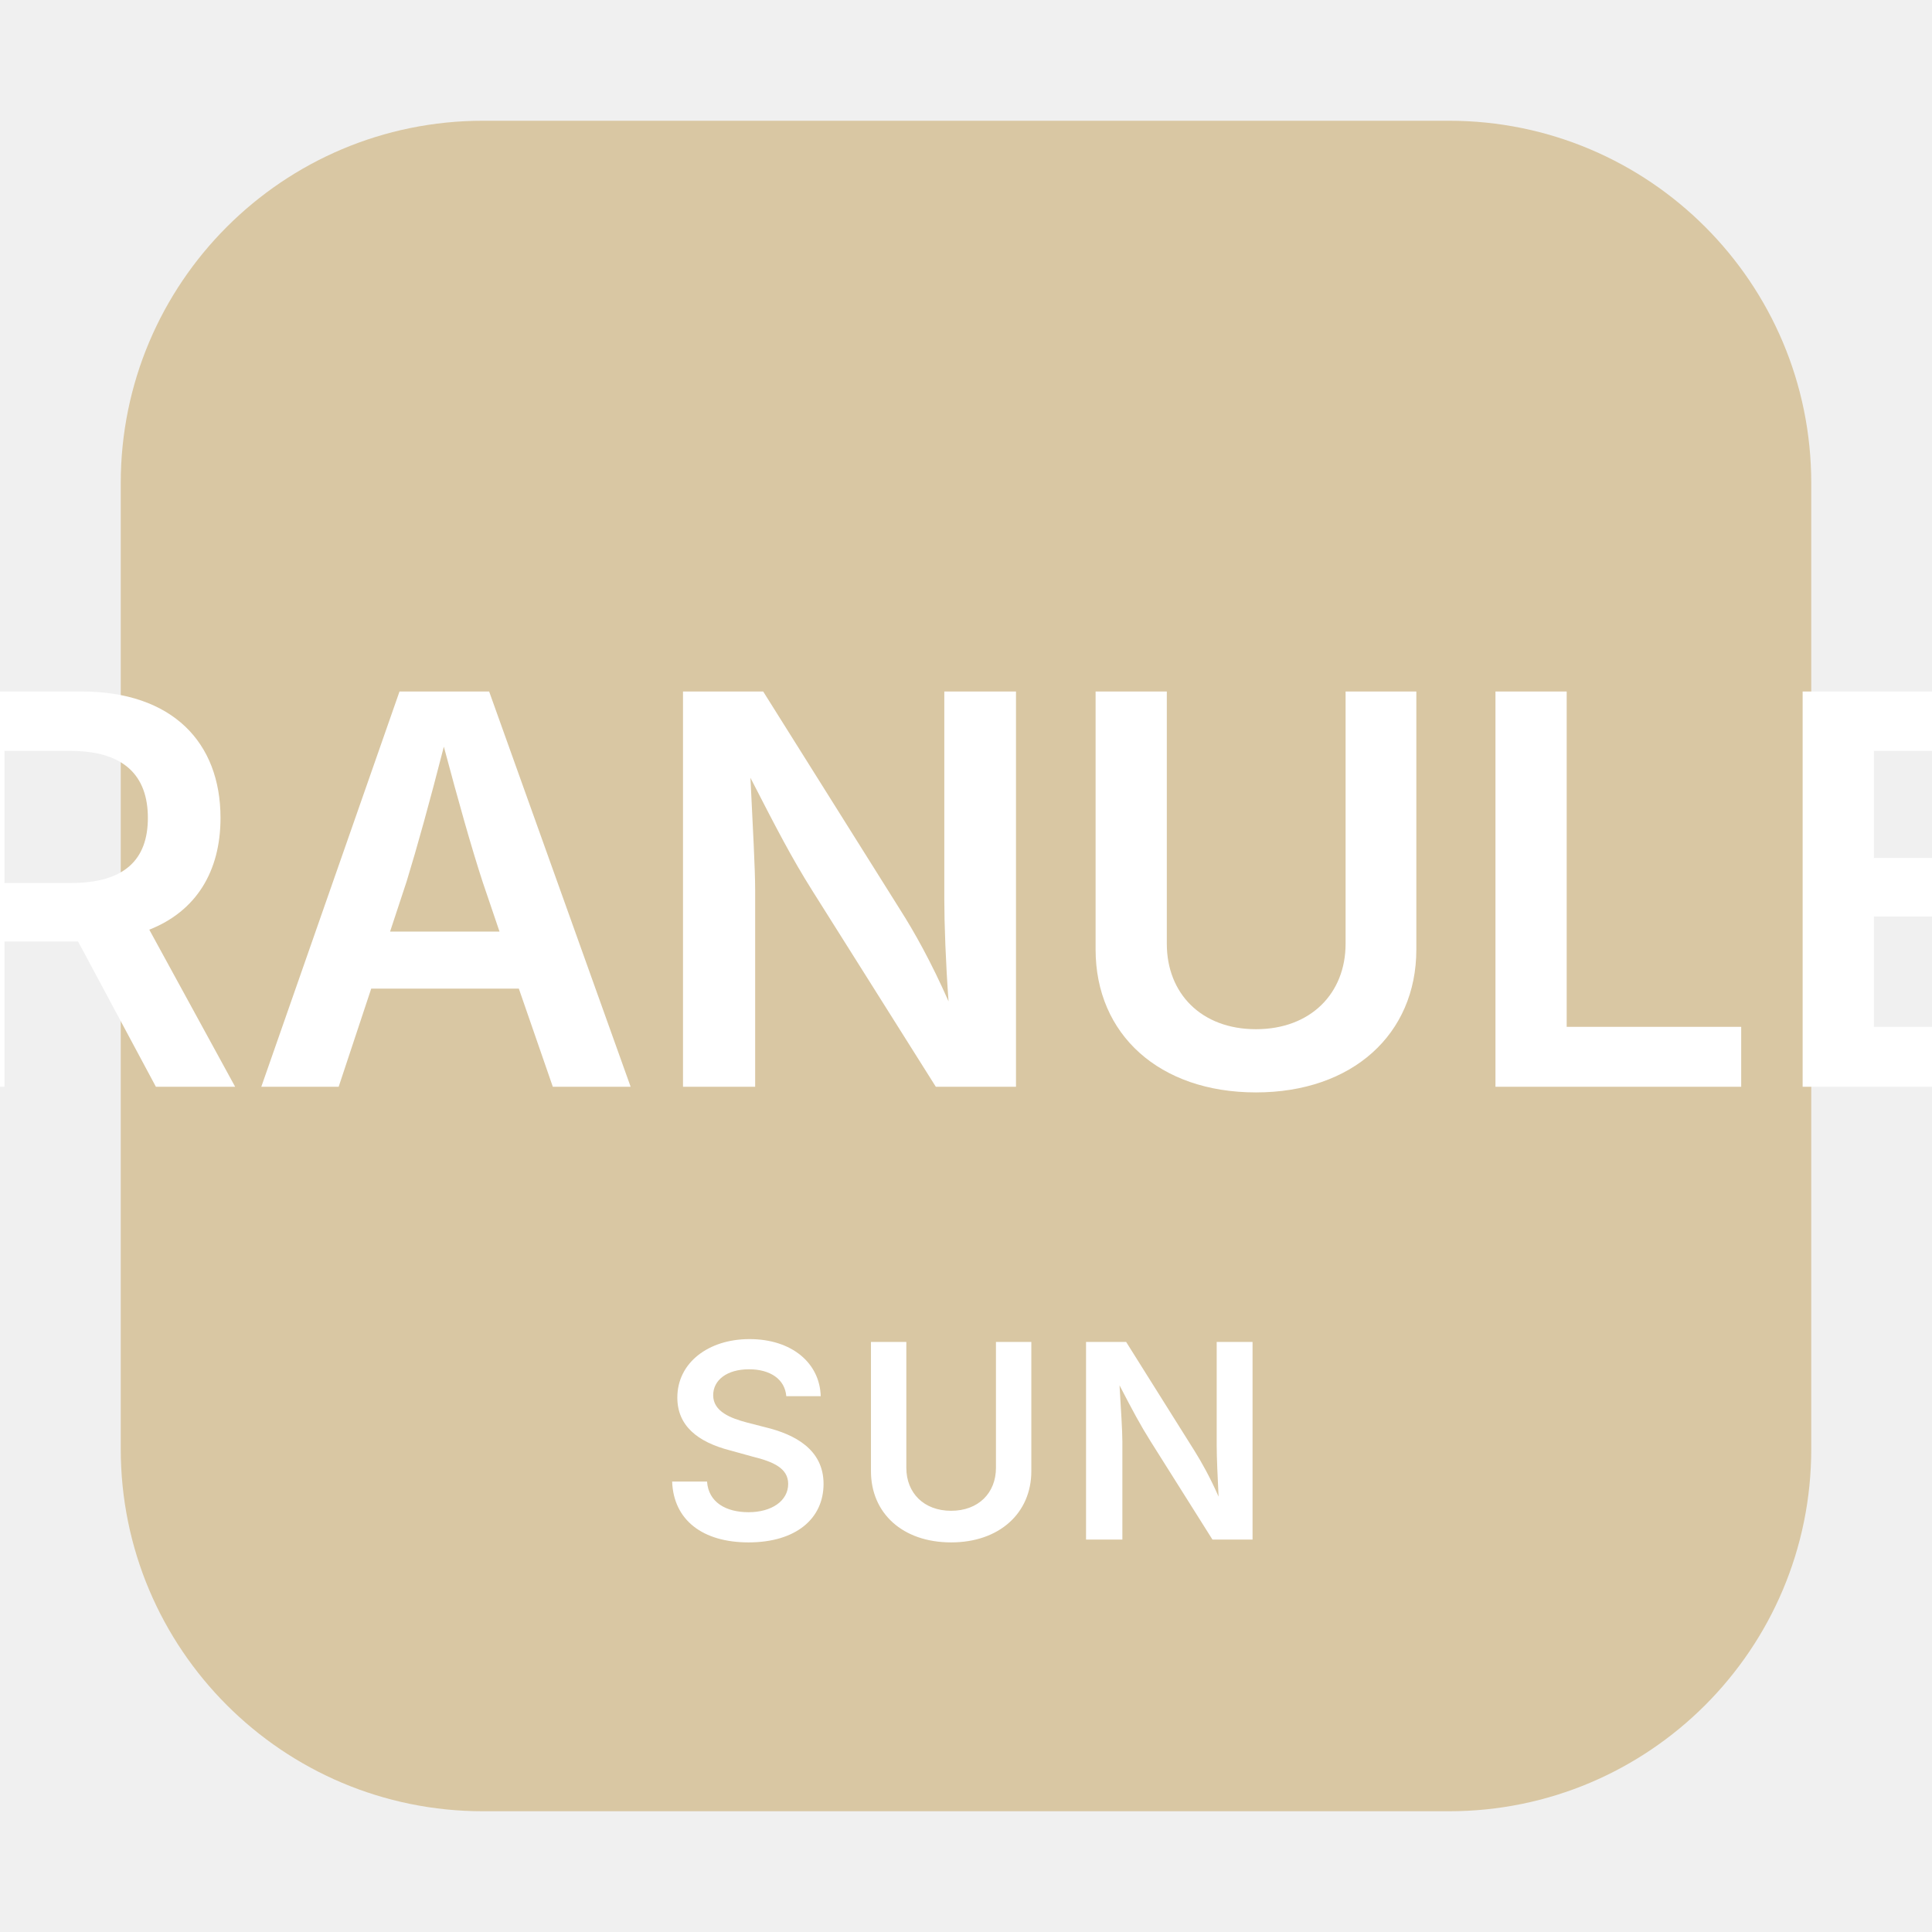
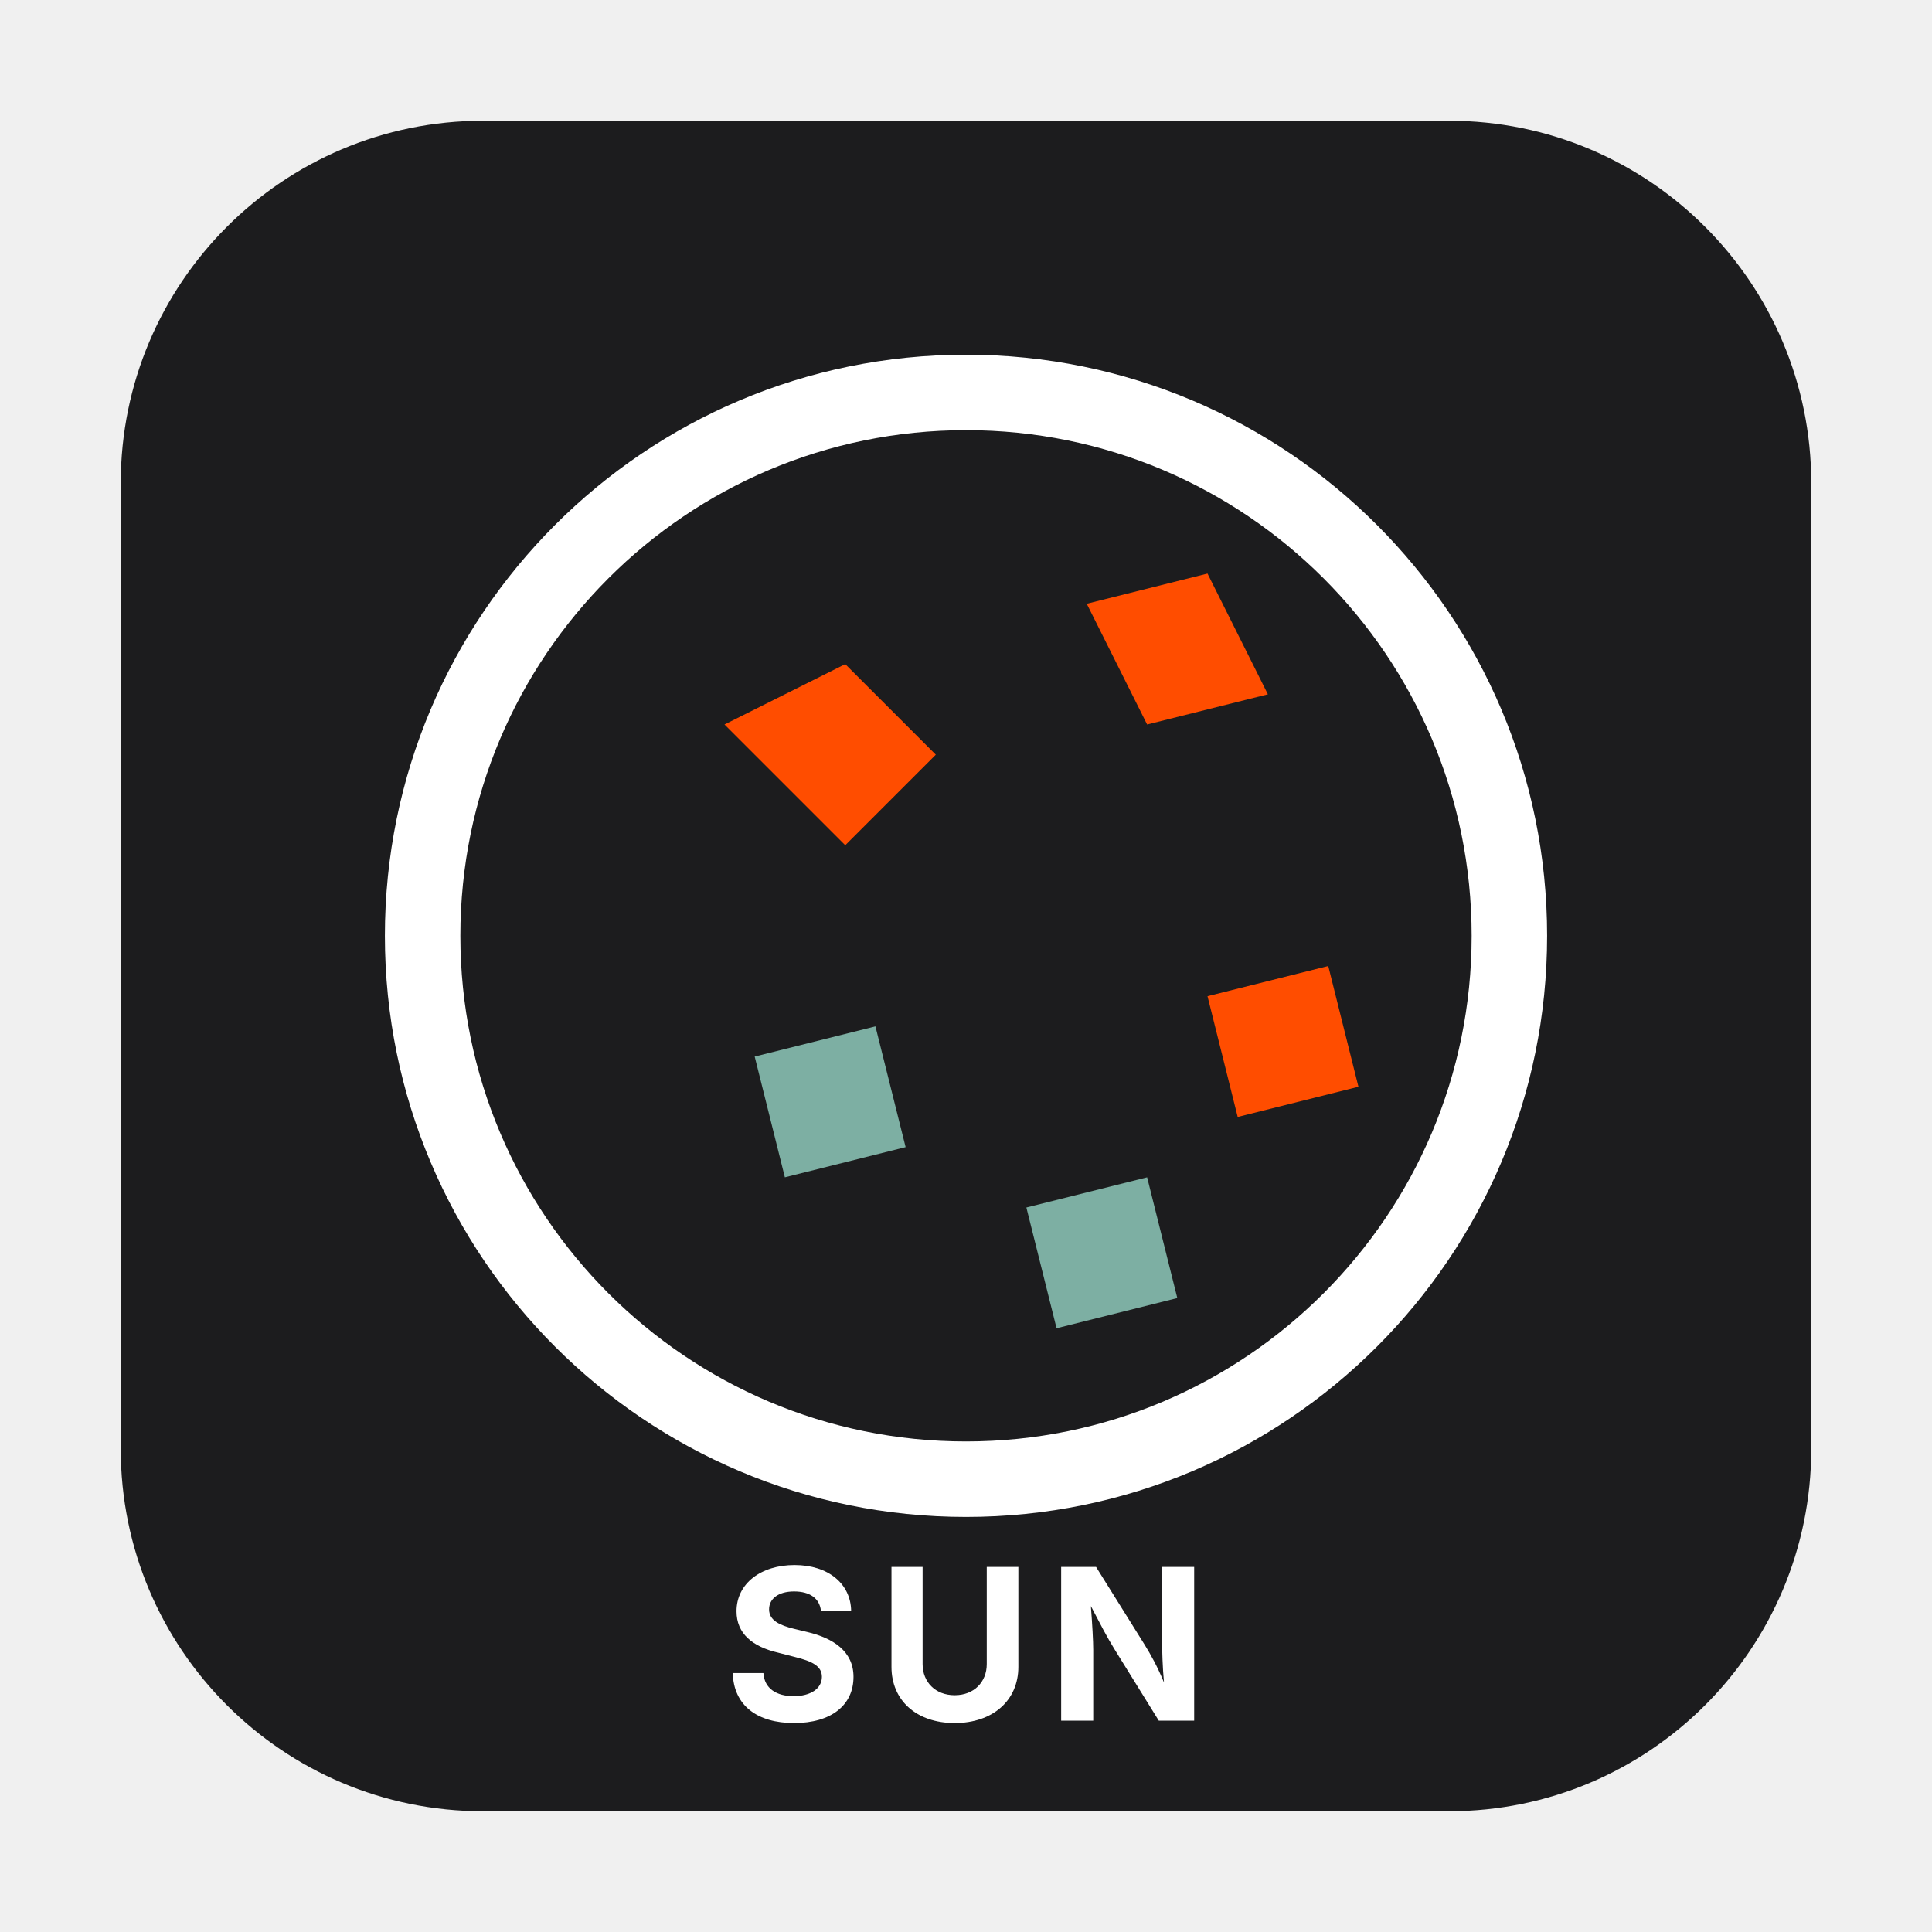
<svg xmlns="http://www.w3.org/2000/svg" viewBox="0 0 64 64" role="img" aria-labelledby="svg-minipictogram-7bd54e-title svg-minipictogram-7bd54e-desc">
-   <rect x="4" y="4" width="56" height="56" rx="12" ry="12" fill="#D9C7A3" aria-hidden="true" />
-   <text x="32" y="36" text-anchor="middle" font-family="-apple-system, BlinkMacSystemFont, 'Segoe UI', sans-serif" font-size="18" font-weight="600" fill="#FFFFFF">GRANULES</text>
-   <text x="32" y="51" text-anchor="middle" font-family="-apple-system, BlinkMacSystemFont, 'Segoe UI', sans-serif" font-size="9" font-weight="600" letter-spacing="0.5" fill="#FFFFFF">SUN</text>
+   <rect x="4" y="4" width="56" height="56" rx="12" ry="12" fill="#1C1C1E" aria-hidden="true" />
+   <circle cx="32" cy="31" r="18" fill="none" stroke="#FFFFFF" stroke-width="2.5" aria-hidden="true" />
+   <path d="M 24 24 L 28 22 L 31 25 L 28 28 Z M 36 20 L 40 19 L 42 23 L 38 24 Z M 40 33 L 44 32 L 45 36 L 41 37 Z" fill="#FF4D00" aria-hidden="true" />
+   <path d="M 25 35 L 29 34 L 30 38 L 26 39 Z M 34 40 L 38 39 L 39 43 L 35 44 Z" fill="#7DAFA3" aria-hidden="true" />
+   <text x="32" y="57" text-anchor="middle" font-family="-apple-system, BlinkMacSystemFont, 'Segoe UI', sans-serif" font-size="7" font-weight="700" letter-spacing="0.5" fill="#FFFFFF">SUN</text>
</svg>
